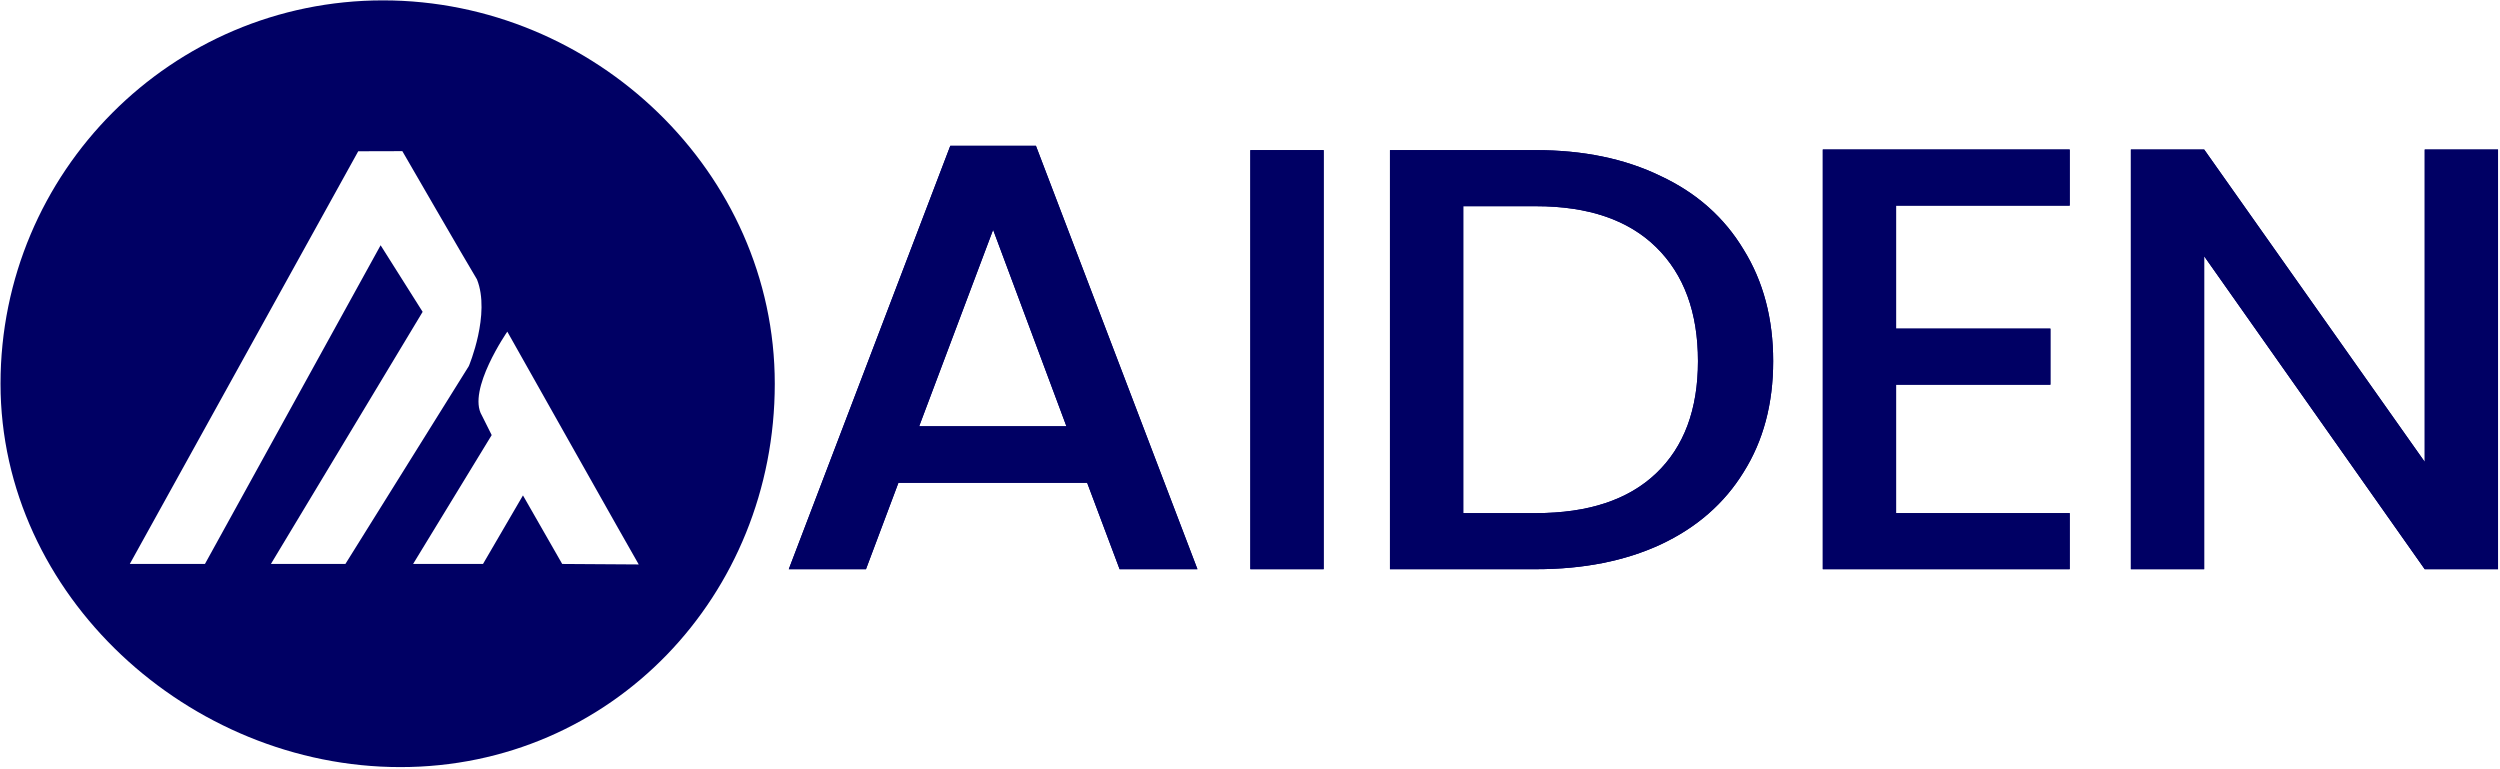
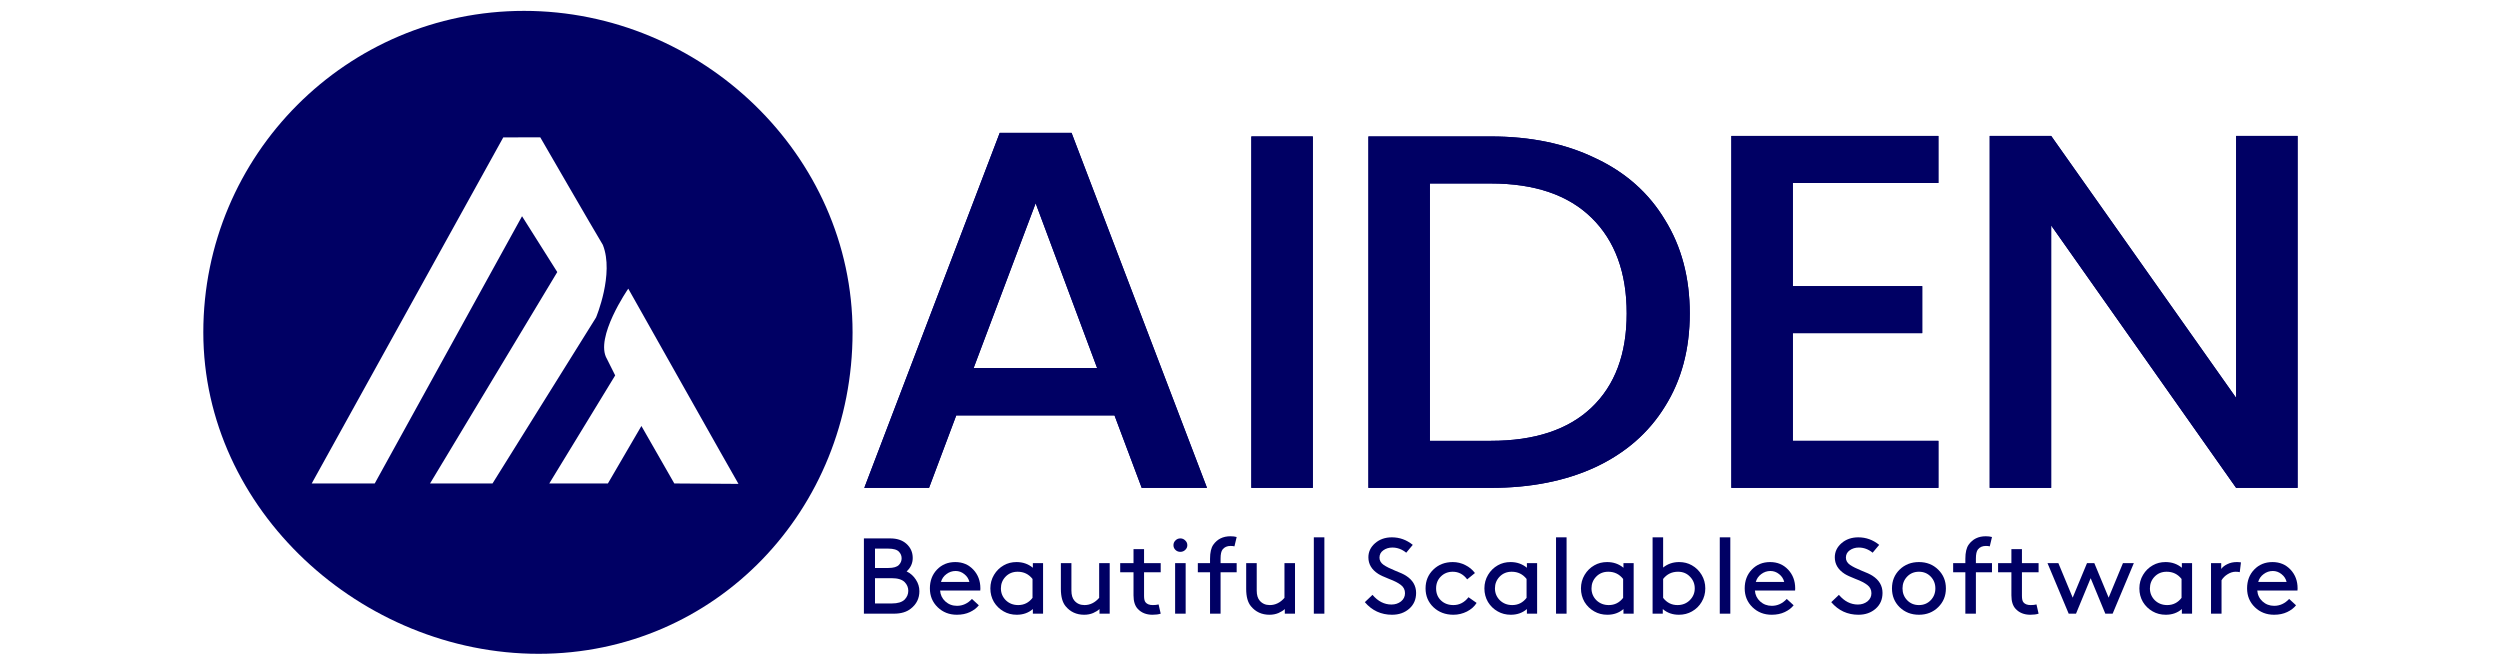
- <svg xmlns="http://www.w3.org/2000/svg" width="992" height="305" viewBox="0 0 992 305" fill="none">
-   <path d="M525.227 59.569V225.858H496.141V59.569H525.227Z" fill="#000064" />
-   <path d="M609.452 59.569C628.333 59.569 644.832 62.999 658.95 69.858C673.238 76.557 684.209 86.287 691.863 99.048C699.688 111.649 703.6 126.404 703.6 143.312C703.6 160.22 699.688 174.895 691.863 187.336C684.209 199.778 673.238 209.349 658.95 216.048C644.832 222.588 628.333 225.858 609.452 225.858H551.535V59.569H609.452ZM609.452 203.606C630.204 203.606 646.108 198.342 657.164 187.815C668.22 177.287 673.748 162.453 673.748 143.312C673.748 124.011 668.22 108.938 657.164 98.091C646.108 87.244 630.204 81.821 609.452 81.821H580.621V203.606H609.452Z" fill="#000064" />
-   <path d="M752.368 81.582V130.392H813.602V152.643H752.368V203.606H821.257V225.858H723.282V59.33H821.257V81.582H752.368Z" fill="#000064" />
-   <path d="M991.216 225.858H962.13L874.616 101.68V225.858H845.529V59.33H874.616L962.13 183.269V59.33H991.216V225.858Z" fill="#000064" />
-   <path d="M525.227 59.569V225.858H496.141V59.569H525.227Z" fill="#000064" />
-   <path d="M609.452 59.569C628.333 59.569 644.832 62.999 658.95 69.858C673.238 76.557 684.209 86.287 691.863 99.048C699.688 111.649 703.6 126.404 703.6 143.312C703.6 160.22 699.688 174.895 691.863 187.336C684.209 199.778 673.238 209.349 658.95 216.048C644.832 222.588 628.333 225.858 609.452 225.858H551.535V59.569H609.452ZM609.452 203.606C630.204 203.606 646.108 198.342 657.164 187.815C668.22 177.287 673.748 162.453 673.748 143.312C673.748 124.011 668.22 108.938 657.164 98.091C646.108 87.244 630.204 81.821 609.452 81.821H580.621V203.606H609.452Z" fill="#000064" />
-   <path d="M752.368 81.582V130.392H813.602V152.643H752.368V203.606H821.257V225.858H723.282V59.33H821.257V81.582H752.368Z" fill="#000064" />
-   <path d="M991.216 225.858H962.13L874.616 101.68V225.858H845.529V59.33H874.616L962.13 183.269V59.33H991.216V225.858Z" fill="#000064" />
-   <path d="M431.39 191.58H356.487L343.617 225.856H312.987L377.079 57.858H411.056L475.147 225.856H444.26L431.39 191.58ZM423.153 169.132L394.067 91.168L364.724 169.132H423.153Z" fill="#000064" />
-   <path d="M431.39 191.58H356.487L343.617 225.856H312.987L377.079 57.858H411.056L475.147 225.856H444.26L431.39 191.58ZM423.153 169.132L394.067 91.168L364.724 169.132H423.153Z" fill="#000064" />
-   <path fill-rule="evenodd" clip-rule="evenodd" d="M158.88 304.383C242.7 304.383 307.432 236.277 307.432 152.265C307.432 68.253 235.796 0.148 151.976 0.148C68.156 0.148 0.207 68.253 0.207 152.265C0.207 236.277 75.06 304.383 158.88 304.383ZM137.056 223.776H107.497L167.702 123.738L151.028 97.32L81.323 223.776H51.503L142.146 60.02L159.648 59.974C159.648 59.974 184.835 103.565 189.256 110.855C194.749 124.593 186.039 145.249 186.039 145.249L137.056 223.776ZM191.657 223.776H163.916L195.101 172.642L191.196 164.829C185.225 154.824 201.299 131.593 201.299 131.593C201.299 131.593 252.813 223.068 253.448 223.974C248.806 223.958 223.08 223.776 223.08 223.776L207.513 196.574L191.657 223.776Z" fill="#000064" />
+ <svg xmlns="http://www.w3.org/2000/svg" width="1183" height="315" viewBox="0 0 1183 315" fill="none">
+   <path d="M621.227 64.57V230.858H592.14V64.57H621.227Z" fill="#000064" />
+   <path d="M705.452 64.57C724.333 64.57 740.832 67.999 754.95 74.858C769.238 81.557 780.209 91.287 787.863 104.048C795.688 116.649 799.6 131.404 799.6 148.312C799.6 165.22 795.688 179.895 787.863 192.336C780.209 204.778 769.238 214.349 754.95 221.048C740.832 227.588 724.333 230.858 705.452 230.858H647.535V64.57H705.452ZM705.452 208.606C726.204 208.606 742.108 203.342 753.164 192.815C764.22 182.287 769.748 167.453 769.748 148.312C769.748 129.011 764.22 113.938 753.164 103.091C742.108 92.244 726.204 86.821 705.452 86.821H676.621V208.606H705.452Z" fill="#000064" />
+   <path d="M848.368 86.582V135.392H909.602V157.643H848.368V208.606H917.257V230.858H819.282V64.33H917.257V86.582H848.368Z" fill="#000064" />
+   <path d="M1087.22 230.858H1058.13L970.616 106.68V230.858H941.529V64.33H970.616L1058.13 188.269V64.33H1087.22V230.858Z" fill="#000064" />
+   <path d="M621.227 64.57V230.858H592.14V64.57H621.227Z" fill="#000064" />
+   <path d="M705.452 64.57C724.333 64.57 740.832 67.999 754.95 74.858C769.238 81.557 780.209 91.287 787.863 104.048C795.688 116.649 799.6 131.404 799.6 148.312C799.6 165.22 795.688 179.895 787.863 192.336C780.209 204.778 769.238 214.349 754.95 221.048C740.832 227.588 724.333 230.858 705.452 230.858H647.535V64.57H705.452ZM705.452 208.606C726.204 208.606 742.108 203.342 753.164 192.815C764.22 182.287 769.748 167.453 769.748 148.312C769.748 129.011 764.22 113.938 753.164 103.091C742.108 92.244 726.204 86.821 705.452 86.821H676.621V208.606H705.452Z" fill="#000064" />
+   <path d="M848.368 86.582V135.392H909.602V157.643H848.368V208.606H917.257V230.858H819.282V64.33H917.257V86.582H848.368Z" fill="#000064" />
+   <path d="M1087.22 230.858H1058.13L970.616 106.68V230.858H941.529V64.33H970.616L1058.13 188.269V64.33H1087.22V230.858Z" fill="#000064" />
+   <path d="M527.39 196.58H452.487L439.617 230.856H408.987L473.079 62.858H507.055L571.147 230.856H540.26L527.39 196.58ZM519.153 174.132L490.067 96.168L460.724 174.132H519.153Z" fill="#000064" />
+   <path d="M527.39 196.58H452.487L439.617 230.856H408.987L473.079 62.858H507.055L571.147 230.856H540.26L527.39 196.58ZM519.153 174.132L490.067 96.168L460.724 174.132H519.153Z" fill="#000064" />
+   <path fill-rule="evenodd" clip-rule="evenodd" d="M254.88 309.383C338.7 309.383 403.432 241.277 403.432 157.265C403.432 73.253 331.796 5.148 247.976 5.148C164.156 5.148 96.207 73.253 96.207 157.265C96.207 241.277 171.06 309.383 254.88 309.383ZM233.056 228.776H203.497L263.702 128.738L247.028 102.32L177.323 228.776H147.503L238.146 65.02L255.648 64.974C255.648 64.974 280.835 108.565 285.256 115.855C290.749 129.593 282.039 150.249 282.039 150.249L233.056 228.776ZM287.657 228.776H259.916L291.101 177.642L287.196 169.829C281.225 159.824 297.298 136.593 297.298 136.593C297.298 136.593 348.813 228.068 349.448 228.974C344.806 228.958 319.08 228.776 319.08 228.776L303.513 201.574L287.657 228.776Z" fill="#000064" />
+   <path d="M414.049 285.556H422.03C424.796 285.556 426.809 284.946 428.069 283.725C429.224 282.538 429.802 281.147 429.802 279.553C429.802 277.992 429.224 276.619 428.069 275.431C426.809 274.21 424.796 273.6 422.03 273.6H414.049V285.556ZM414.049 268.766H420.35C422.801 268.766 424.481 268.274 425.391 267.291C426.231 266.409 426.651 265.374 426.651 264.187C426.651 263 426.231 261.965 425.391 261.083C424.481 260.1 422.801 259.608 420.35 259.608H414.049V268.766ZM422.976 290.39H408.798V254.774H421.295C424.446 254.774 426.966 255.605 428.857 257.267C430.887 259.065 431.902 261.321 431.902 264.034C431.902 266.511 430.94 268.631 429.014 270.394C430.8 271.242 432.252 272.531 433.373 274.261C434.493 275.957 435.053 277.789 435.053 279.756C435.053 283.148 433.705 285.896 431.01 287.999C429.049 289.593 426.371 290.39 422.976 290.39Z" fill="#000064" />
+   <path d="M463.863 279.451H444.854C444.994 281.486 445.817 283.199 447.322 284.59C448.862 285.98 450.7 286.676 452.835 286.676C455.531 286.676 457.894 285.59 459.924 283.419L463.18 286.421C462.165 287.71 460.764 288.779 458.979 289.627C457.194 290.475 455.128 290.899 452.783 290.899C449.177 290.899 446.149 289.712 443.699 287.337C441.248 284.963 440.023 281.995 440.023 278.433C440.023 274.838 441.143 271.87 443.384 269.529C445.659 267.155 448.547 265.968 452.048 265.968C455.478 265.968 458.314 267.155 460.554 269.529C462.795 271.904 463.915 274.872 463.915 278.433C463.915 278.806 463.898 279.146 463.863 279.451ZM452.205 270.191C450.595 270.191 449.142 270.683 447.847 271.666C446.552 272.616 445.694 273.854 445.274 275.381H458.717C458.366 273.888 457.561 272.65 456.301 271.666C455.076 270.683 453.711 270.191 452.205 270.191Z" fill="#000064" />
+   <path d="M488.748 290.39V288.202C486.683 290 484.145 290.899 481.134 290.899C478.824 290.899 476.758 290.373 474.938 289.322C473.013 288.236 471.472 286.744 470.317 284.844C469.197 282.911 468.637 280.774 468.637 278.433C468.637 276.093 469.214 273.956 470.37 272.022C471.525 270.089 473.065 268.58 474.991 267.494C476.776 266.477 478.789 265.968 481.029 265.968C484.005 265.968 486.578 266.867 488.748 268.664V266.477H493.579V290.39H488.748ZM488.591 282.911V273.956C486.805 271.683 484.46 270.547 481.554 270.547C479.244 270.547 477.336 271.327 475.831 272.887C474.36 274.414 473.625 276.262 473.625 278.433C473.625 280.604 474.395 282.47 475.936 284.03C477.511 285.556 479.471 286.32 481.817 286.32C484.582 286.32 486.84 285.183 488.591 282.911Z" fill="#000064" />
+   <path d="M513.033 290.899C509.392 290.899 506.469 289.559 504.263 286.879C502.758 285.082 502.005 282.351 502.005 278.688V266.477H506.994V279.451C506.994 281.554 507.466 283.148 508.412 284.234C509.602 285.624 511.195 286.32 513.19 286.32C515.816 286.32 518.126 285.183 520.121 282.911V266.477H525.11V290.39H520.279V288.202C519.579 288.881 518.581 289.508 517.286 290.085C515.991 290.627 514.573 290.899 513.033 290.899Z" fill="#000064" />
+   <path d="M548.246 286.014L549.244 290.39C548.194 290.729 546.899 290.899 545.358 290.899C542.418 290.899 540.09 289.966 538.374 288.1C537.044 286.676 536.379 284.556 536.379 281.74V270.801H530.078V266.477H536.379V259.862H541.367V266.477H549.244V270.801H541.367V281.995C541.367 283.487 541.613 284.505 542.103 285.048C542.803 285.896 543.94 286.32 545.516 286.32C546.601 286.32 547.511 286.218 548.246 286.014Z" fill="#000064" />
+   <path d="M556.066 290.39V266.477H561.055V290.39H556.066ZM556.224 260.218C555.594 259.608 555.279 258.862 555.279 257.98C555.279 257.098 555.594 256.352 556.224 255.741C556.854 255.097 557.624 254.774 558.534 254.774C559.444 254.774 560.214 255.097 560.845 255.741C561.51 256.352 561.842 257.098 561.842 257.98C561.842 258.862 561.51 259.608 560.845 260.218C560.214 260.829 559.444 261.134 558.534 261.134C557.624 261.134 556.854 260.829 556.224 260.218Z" fill="#000064" />
+   <path d="M585.191 254.113L584.141 258.539C583.651 258.404 583.038 258.336 582.303 258.336C580.657 258.336 579.397 258.896 578.522 260.015C577.892 260.829 577.577 262.254 577.577 264.289V266.477H585.191V270.801H577.577V290.39H572.588V270.801H566.812V266.477H572.588V264.441C572.588 261.423 573.113 259.184 574.164 257.725C576.054 255.08 578.75 253.757 582.25 253.757C583.405 253.757 584.386 253.876 585.191 254.113Z" fill="#000064" />
+   <path d="M600.72 290.899C597.08 290.899 594.157 289.559 591.951 286.879C590.446 285.082 589.693 282.351 589.693 278.688V266.477H594.682V279.451C594.682 281.554 595.154 283.148 596.099 284.234C597.29 285.624 598.882 286.32 600.878 286.32C603.503 286.32 605.814 285.183 607.809 282.911V266.477H612.798V290.39H607.967V288.202C607.267 288.881 606.269 289.508 604.974 290.085C603.678 290.627 602.261 290.899 600.72 290.899Z" fill="#000064" />
+   <path d="M621.704 290.39V254.266H626.692V290.39H621.704Z" fill="#000064" />
+   <path d="M645.84 284.946L649.463 281.486C652.054 284.539 655.047 286.065 658.442 286.065C660.193 286.065 661.698 285.573 662.958 284.59C664.219 283.572 664.849 282.283 664.849 280.723C664.849 279.095 664.201 277.789 662.906 276.805C661.646 275.822 659.79 274.872 657.34 273.956C654.924 273.006 653.209 272.209 652.194 271.565C649.078 269.563 647.52 266.952 647.52 263.729C647.52 261.117 648.57 258.896 650.671 257.064C652.806 255.198 655.467 254.266 658.652 254.266C662.293 254.266 665.584 255.453 668.524 257.827L665.426 261.541C663.431 259.913 661.243 259.099 658.862 259.099C657.217 259.099 655.782 259.54 654.557 260.422C653.366 261.27 652.771 262.423 652.771 263.882C652.771 265.239 653.419 266.375 654.714 267.291C656.009 268.173 657.83 269.088 660.175 270.038C662.556 270.954 664.271 271.751 665.321 272.43C668.507 274.465 670.1 277.178 670.1 280.57C670.1 283.657 669.014 286.15 666.844 288.049C664.674 289.949 661.961 290.899 658.705 290.899C653.524 290.899 649.236 288.914 645.84 284.946Z" fill="#000064" />
+   <path d="M694.896 282.605L698.73 285.302C697.714 286.964 696.192 288.321 694.161 289.372C692.131 290.39 689.995 290.899 687.755 290.899C683.974 290.899 680.824 289.712 678.303 287.337C675.818 284.963 674.575 281.995 674.575 278.433C674.575 274.872 675.8 271.904 678.251 269.529C680.701 267.155 683.764 265.968 687.44 265.968C689.54 265.968 691.518 266.443 693.374 267.392C695.229 268.308 696.752 269.563 697.942 271.158L694.266 274.159C692.481 271.751 690.205 270.547 687.44 270.547C685.199 270.547 683.327 271.293 681.821 272.786C680.316 274.278 679.563 276.161 679.563 278.433C679.563 280.774 680.334 282.673 681.874 284.132C683.414 285.59 685.374 286.32 687.755 286.32C690.59 286.32 692.971 285.082 694.896 282.605Z" fill="#000064" />
+   <path d="M722.531 290.39V288.202C720.466 290 717.928 290.899 714.917 290.899C712.607 290.899 710.541 290.373 708.721 289.322C706.795 288.236 705.255 286.744 704.1 284.844C702.98 282.911 702.42 280.774 702.42 278.433C702.42 276.093 702.997 273.956 704.152 272.022C705.308 270.089 706.848 268.58 708.773 267.494C710.559 266.477 712.572 265.968 714.812 265.968C717.788 265.968 720.361 266.867 722.531 268.664V266.477H727.362V290.39H722.531ZM722.373 282.911V273.956C720.588 271.683 718.243 270.547 715.337 270.547C713.027 270.547 711.119 271.327 709.614 272.887C708.143 274.414 707.408 276.262 707.408 278.433C707.408 280.604 708.178 282.47 709.719 284.03C711.294 285.556 713.254 286.32 715.6 286.32C718.365 286.32 720.623 285.183 722.373 282.911Z" fill="#000064" />
+   <path d="M736.313 290.39V254.266H741.302V290.39H736.313Z" fill="#000064" />
+   <path d="M768.221 290.39V288.202C766.156 290 763.618 290.899 760.607 290.899C758.297 290.899 756.231 290.373 754.411 289.322C752.485 288.236 750.945 286.744 749.79 284.844C748.67 282.911 748.11 280.774 748.11 278.433C748.11 276.093 748.687 273.956 749.842 272.022C750.998 270.089 752.538 268.58 754.463 267.494C756.249 266.477 758.262 265.968 760.502 265.968C763.478 265.968 766.051 266.867 768.221 268.664V266.477H773.052V290.39H768.221ZM768.063 282.911V273.956C766.278 271.683 763.933 270.547 761.027 270.547C758.717 270.547 756.809 271.327 755.303 272.887C753.833 274.414 753.098 276.262 753.098 278.433C753.098 280.604 753.868 282.47 755.408 284.03C756.984 285.556 758.944 286.32 761.29 286.32C764.055 286.32 766.313 285.183 768.063 282.911Z" fill="#000064" />
+   <path d="M786.834 288.202V290.39H782.003V254.266H786.992V268.563C789.127 266.833 791.648 265.968 794.553 265.968C796.794 265.968 798.806 266.477 800.592 267.494C802.517 268.58 804.057 270.089 805.213 272.022C806.368 273.956 806.945 276.093 806.945 278.433C806.945 280.774 806.368 282.911 805.213 284.844C804.092 286.744 802.57 288.236 800.644 289.322C798.824 290.373 796.759 290.899 794.448 290.899C791.437 290.899 788.9 290 786.834 288.202ZM786.992 273.956V282.911C788.742 285.183 791 286.32 793.765 286.32C796.111 286.32 798.054 285.556 799.594 284.03C801.169 282.47 801.957 280.604 801.957 278.433C801.957 276.262 801.204 274.414 799.699 272.887C798.229 271.327 796.338 270.547 794.028 270.547C791.122 270.547 788.777 271.683 786.992 273.956Z" fill="#000064" />
+   <path d="M813.796 290.39V254.266H818.785V290.39H813.796Z" fill="#000064" />
+   <path d="M849.432 279.451H830.424C830.564 281.486 831.386 283.199 832.892 284.59C834.432 285.98 836.27 286.676 838.405 286.676C841.101 286.676 843.464 285.59 845.494 283.419L848.75 286.421C847.734 287.71 846.334 288.779 844.549 289.627C842.764 290.475 840.698 290.899 838.353 290.899C834.747 290.899 831.719 289.712 829.268 287.337C826.818 284.963 825.593 281.995 825.593 278.433C825.593 274.838 826.713 271.87 828.953 269.529C831.229 267.155 834.117 265.968 837.618 265.968C841.048 265.968 843.884 267.155 846.124 269.529C848.365 271.904 849.485 274.872 849.485 278.433C849.485 278.806 849.467 279.146 849.432 279.451ZM837.775 270.191C836.165 270.191 834.712 270.683 833.417 271.666C832.121 272.616 831.264 273.854 830.844 275.381H844.286C843.936 273.888 843.131 272.65 841.871 271.666C840.646 270.683 839.28 270.191 837.775 270.191Z" fill="#000064" />
+   <path d="M866.547 284.946L870.17 281.486C872.76 284.539 875.753 286.065 879.149 286.065C880.899 286.065 882.405 285.573 883.665 284.59C884.925 283.572 885.555 282.283 885.555 280.723C885.555 279.095 884.908 277.789 883.612 276.805C882.352 275.822 880.497 274.872 878.046 273.956C875.631 273.006 873.915 272.209 872.9 271.565C869.785 269.563 868.227 266.952 868.227 263.729C868.227 261.117 869.277 258.896 871.377 257.064C873.513 255.198 876.173 254.266 879.359 254.266C883 254.266 886.29 255.453 889.231 257.827L886.133 261.541C884.137 259.913 881.949 259.099 879.569 259.099C877.924 259.099 876.488 259.54 875.263 260.422C874.073 261.27 873.478 262.423 873.478 263.882C873.478 265.239 874.125 266.375 875.421 267.291C876.716 268.173 878.536 269.088 880.882 270.038C883.262 270.954 884.978 271.751 886.028 272.43C889.213 274.465 890.806 277.178 890.806 280.57C890.806 283.657 889.721 286.15 887.551 288.049C885.38 289.949 882.667 290.899 879.411 290.899C874.231 290.899 869.942 288.914 866.547 284.946Z" fill="#000064" />
+   <path d="M898.905 287.337C896.489 284.963 895.281 281.995 895.281 278.433C895.281 274.872 896.489 271.904 898.905 269.529C901.355 267.155 904.401 265.968 908.041 265.968C911.682 265.968 914.71 267.155 917.126 269.529C919.576 271.904 920.801 274.872 920.801 278.433C920.801 281.995 919.576 284.963 917.126 287.337C914.71 289.712 911.682 290.899 908.041 290.899C904.401 290.899 901.355 289.712 898.905 287.337ZM902.475 272.837C901.005 274.363 900.27 276.229 900.27 278.433C900.27 280.638 901.005 282.504 902.475 284.03C903.946 285.556 905.801 286.32 908.041 286.32C910.282 286.32 912.137 285.556 913.607 284.03C915.078 282.504 915.813 280.638 915.813 278.433C915.813 276.229 915.078 274.363 913.607 272.837C912.137 271.31 910.282 270.547 908.041 270.547C905.801 270.547 903.946 271.31 902.475 272.837Z" fill="#000064" />
+   <path d="M942.608 254.113L941.558 258.539C941.068 258.404 940.455 258.336 939.72 258.336C938.075 258.336 936.815 258.896 935.939 260.015C935.309 260.829 934.994 262.254 934.994 264.289V266.477H942.608V270.801H934.994V290.39H930.006V270.801H924.23V266.477H930.006V264.441C930.006 261.423 930.531 259.184 931.581 257.725C933.471 255.08 936.167 253.757 939.668 253.757C940.823 253.757 941.803 253.876 942.608 254.113Z" fill="#000064" />
+   <path d="M963.661 286.014L964.658 290.39C963.608 290.729 962.313 290.899 960.773 290.899C957.832 290.899 955.504 289.966 953.789 288.1C952.459 286.676 951.793 284.556 951.793 281.74V270.801H945.492V266.477H951.793V259.862H956.782V266.477H964.658V270.801H956.782V281.995C956.782 283.487 957.027 284.505 957.517 285.048C958.217 285.896 959.355 286.32 960.93 286.32C962.015 286.32 962.926 286.218 963.661 286.014Z" fill="#000064" />
+   <path d="M987.569 266.477H991.035L997.809 282.809L1004.58 266.477H1009.73L999.699 290.39H996.233L989.302 273.6L982.371 290.39H978.905L968.876 266.477H974.022L980.795 282.809L987.569 266.477Z" fill="#000064" />
+   <path d="M1032.46 290.39V288.202C1030.4 290 1027.86 290.899 1024.85 290.899C1022.54 290.899 1020.47 290.373 1018.65 289.322C1016.73 288.236 1015.19 286.744 1014.03 284.844C1012.91 282.911 1012.35 280.774 1012.35 278.433C1012.35 276.093 1012.93 273.956 1014.09 272.022C1015.24 270.089 1016.78 268.58 1018.71 267.494C1020.49 266.477 1022.5 265.968 1024.74 265.968C1027.72 265.968 1030.29 266.867 1032.46 268.664V266.477H1037.29V290.39H1032.46ZM1032.31 282.911V273.956C1030.52 271.683 1028.18 270.547 1025.27 270.547C1022.96 270.547 1021.05 271.327 1019.55 272.887C1018.08 274.414 1017.34 276.262 1017.34 278.433C1017.34 280.604 1018.11 282.47 1019.65 284.03C1021.23 285.556 1023.19 286.32 1025.53 286.32C1028.3 286.32 1030.56 285.183 1032.31 282.911Z" fill="#000064" />
+   <path d="M1060.42 266.12L1059.85 270.751C1059.32 270.615 1058.67 270.547 1057.9 270.547C1056.64 270.547 1055.38 270.937 1054.12 271.717C1052.9 272.463 1051.93 273.413 1051.23 274.566V290.39H1046.25V266.477H1051.08V269.224C1051.74 268.308 1052.72 267.545 1054.02 266.935C1055.31 266.29 1056.8 265.968 1058.48 265.968C1059.18 265.968 1059.83 266.019 1060.42 266.12Z" fill="#000064" />
+   <path d="M1087.16 279.451H1068.15C1068.29 281.486 1069.12 283.199 1070.62 284.59C1072.16 285.98 1074 286.676 1076.14 286.676C1078.83 286.676 1081.19 285.59 1083.23 283.419L1086.48 286.421C1085.47 287.71 1084.07 288.779 1082.28 289.627C1080.49 290.475 1078.43 290.899 1076.08 290.899C1072.48 290.899 1069.45 289.712 1067 287.337C1064.55 284.963 1063.32 281.995 1063.32 278.433C1063.32 274.838 1064.44 271.87 1066.68 269.529C1068.96 267.155 1071.85 265.968 1075.35 265.968C1078.78 265.968 1081.62 267.155 1083.86 269.529C1086.1 271.904 1087.22 274.872 1087.22 278.433C1087.22 278.806 1087.2 279.146 1087.16 279.451ZM1075.51 270.191C1073.9 270.191 1072.44 270.683 1071.15 271.666C1069.85 272.616 1069 273.854 1068.58 275.381H1082.02C1081.67 273.888 1080.86 272.65 1079.6 271.666C1078.38 270.683 1077.01 270.191 1075.51 270.191Z" fill="#000064" />
</svg>
